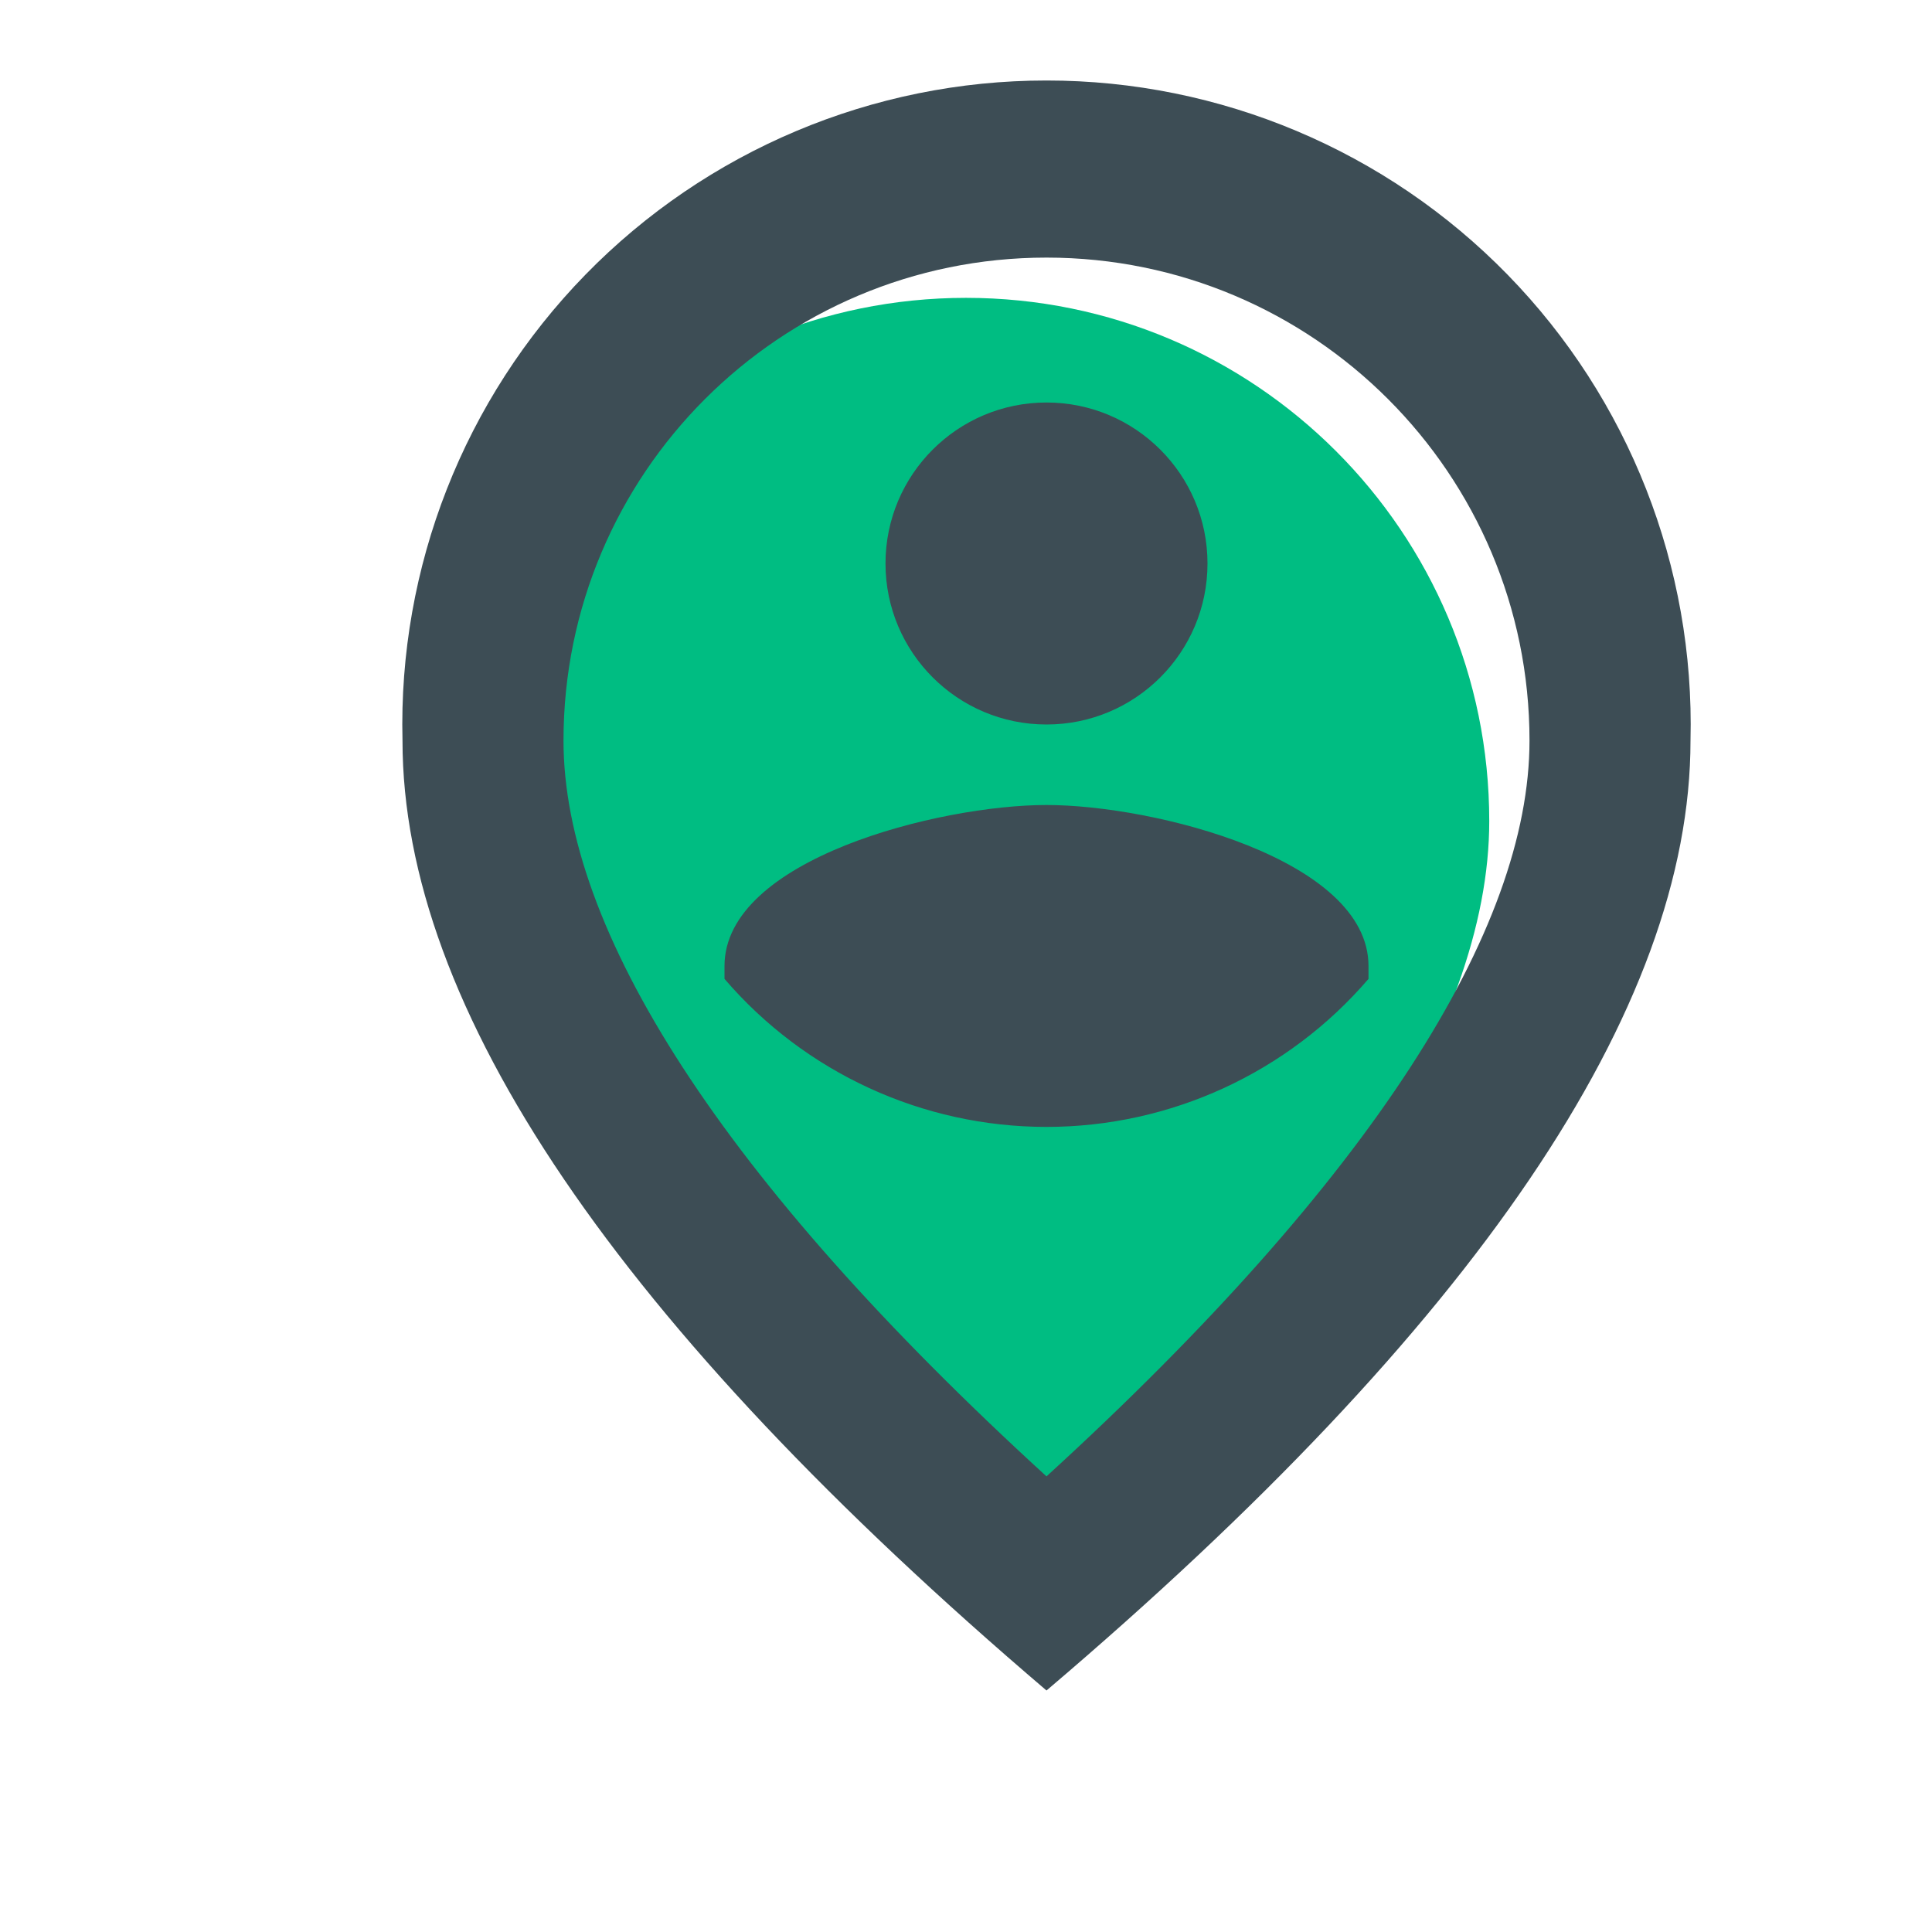
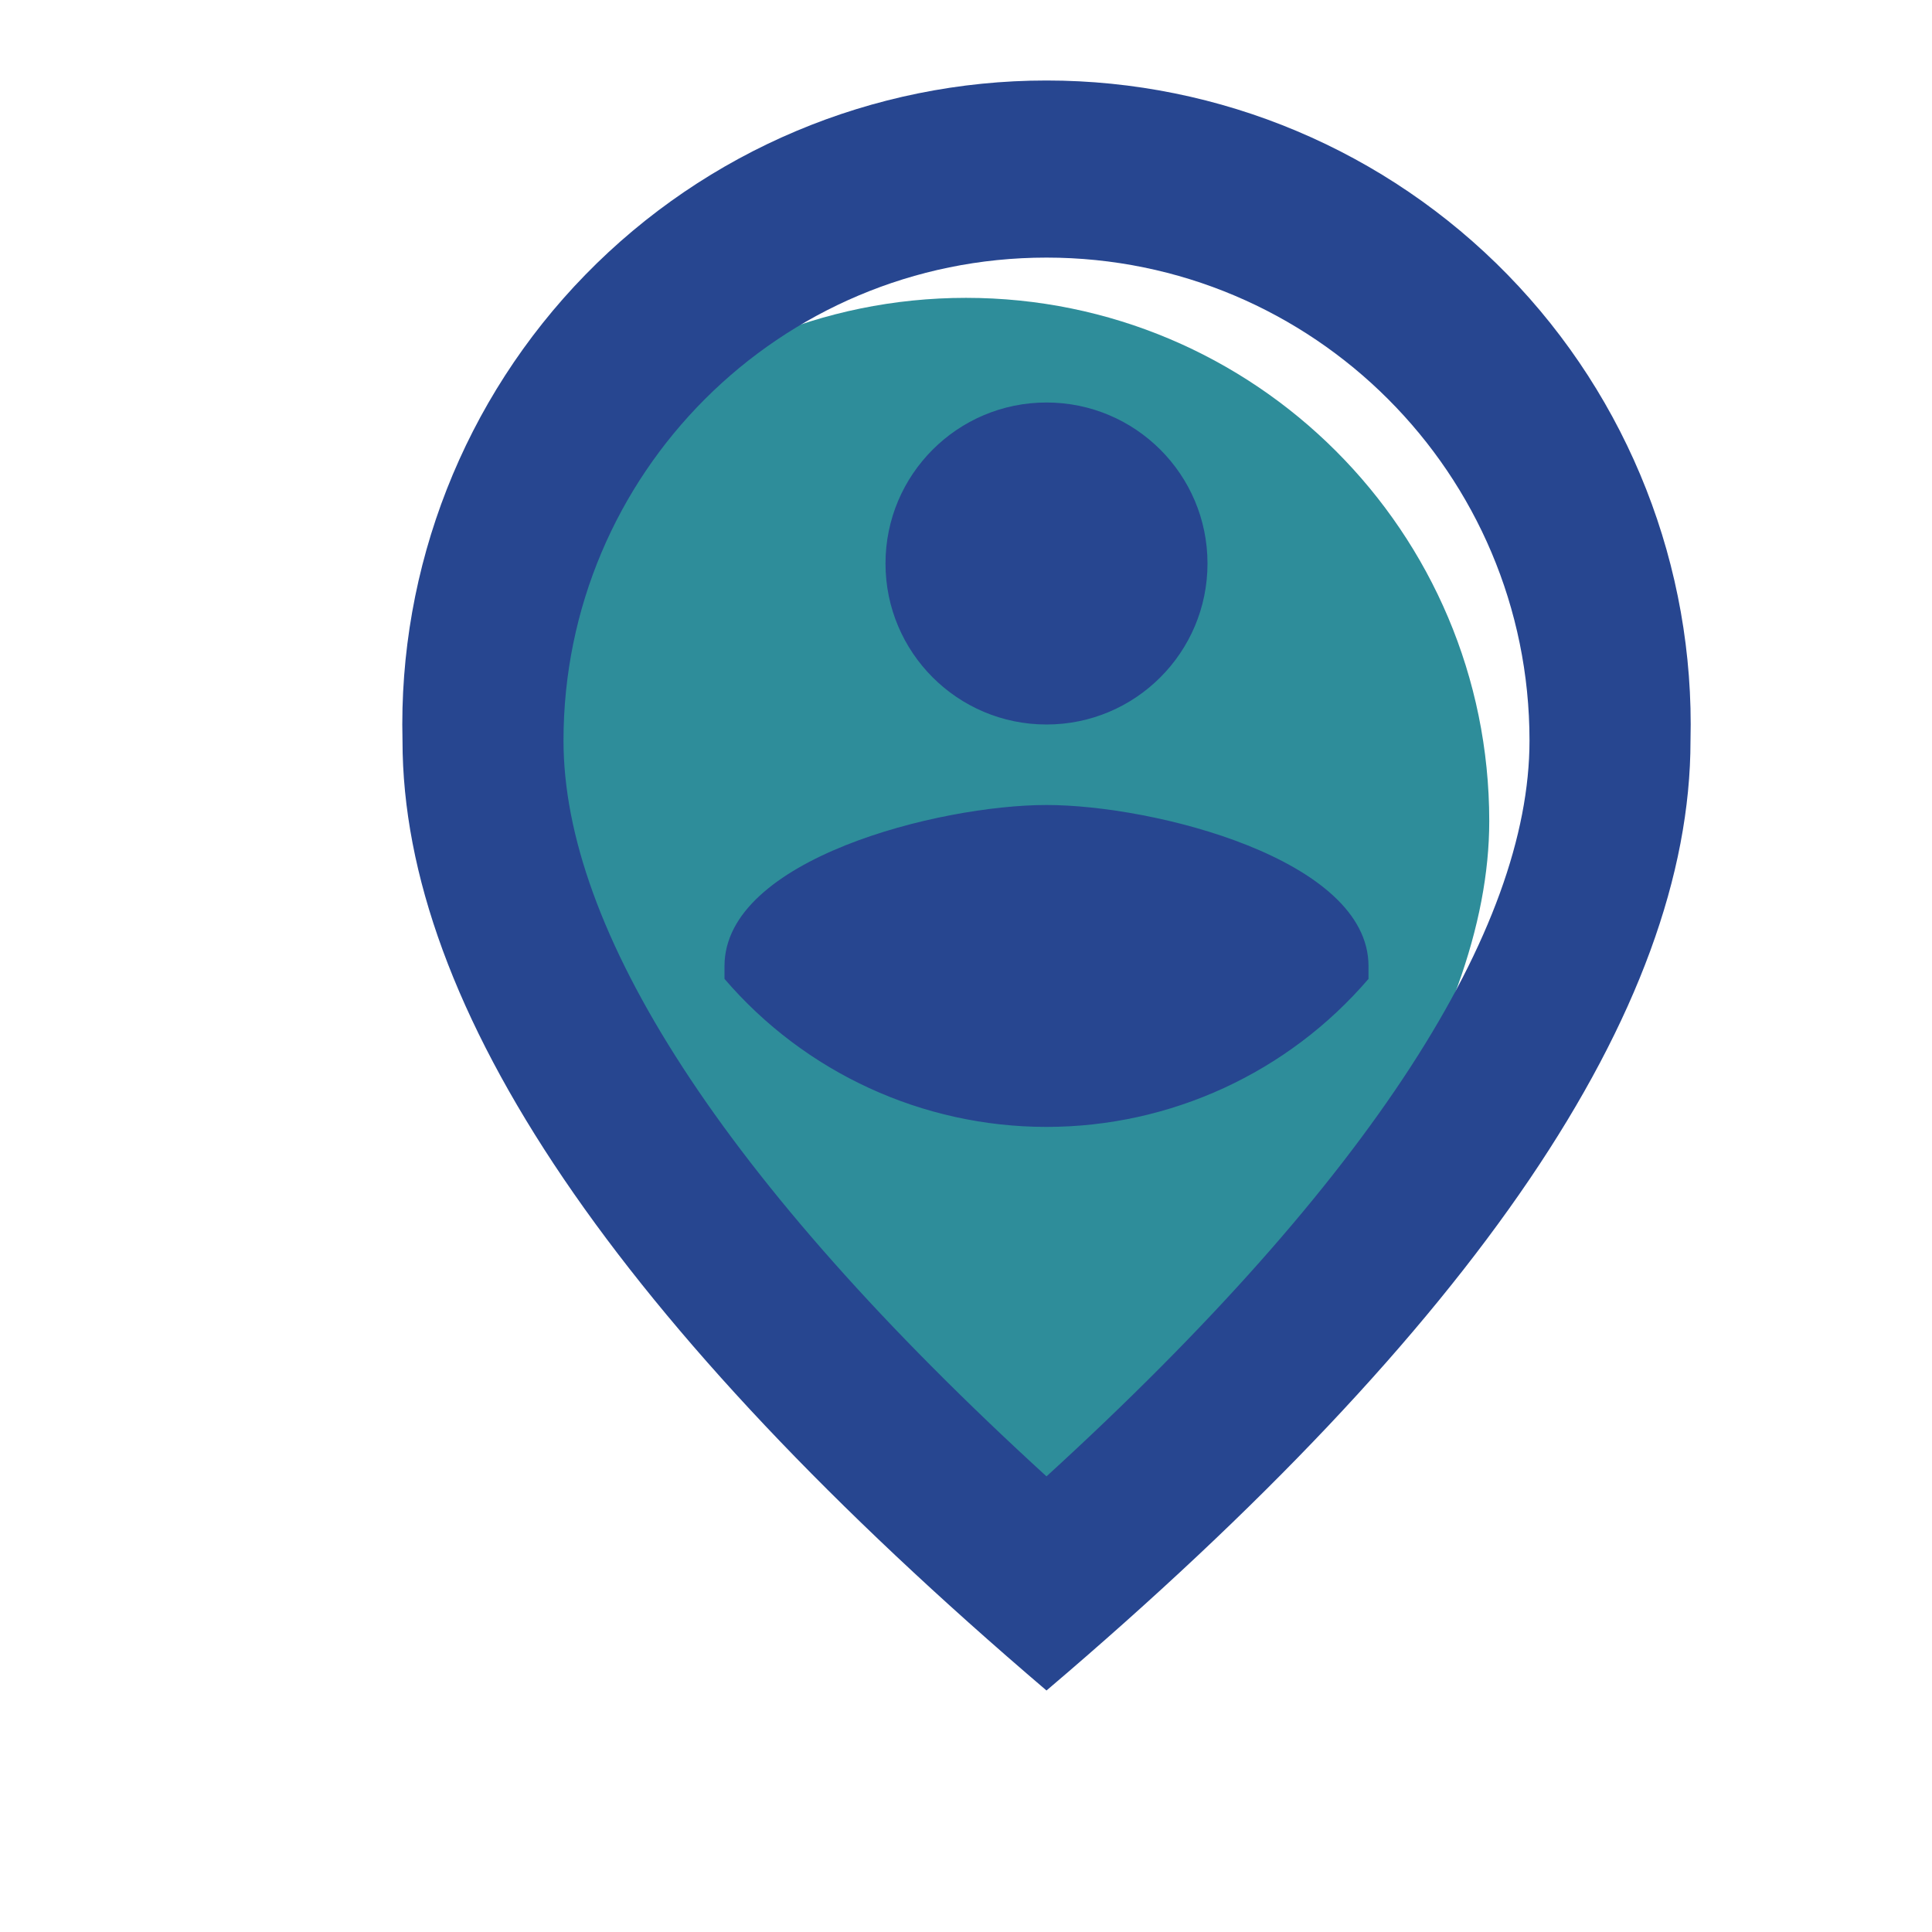
<svg xmlns="http://www.w3.org/2000/svg" viewBox="0 0 24 24">
  <g id="Layer_2" data-name="Layer 2">
    <g id="Layer_1-2" data-name="Layer 1">
      <path d="M0,0H24V24H0Z" fill="none" />
-       <path d="M18.5,10.2c0,2.57-2.1,5.79-6.16,9.51L12,20l-.34-.31C7.6,16,5.5,12.77,5.5,10.2a6.5,6.5,0,1,1,13,0Z" fill="#00bd82" />
-       <path d="M13,10c1.33,0,4,.67,4,2v.16a5.27,5.27,0,0,1-8,0V12C9,10.67,11.67,10,13,10Zm0-1a2,2,0,1,1,2-2A2,2,0,0,1,13,9Zm6,.2a6,6,0,1,0-12,0c0,2.34,1.95,5.44,6,9.14C17.05,14.64,19,11.54,19,9.2ZM13,1a8,8,0,0,1,8,8.2q0,5-8,11.8Q5,14.18,5,9.2A8,8,0,0,1,13,1Z" fill="#3d4d55" />
+       <path d="M18.5,10.2c0,2.57-2.1,5.79-6.16,9.51L12,20l-.34-.31C7.6,16,5.5,12.77,5.5,10.2a6.5,6.5,0,1,1,13,0Z" fill="#2E8D9A" />
+       <path d="M13,10c1.33,0,4,.67,4,2v.16a5.27,5.27,0,0,1-8,0V12C9,10.67,11.67,10,13,10Zm0-1a2,2,0,1,1,2-2A2,2,0,0,1,13,9Zm6,.2a6,6,0,1,0-12,0c0,2.34,1.95,5.44,6,9.14C17.05,14.64,19,11.54,19,9.2ZM13,1a8,8,0,0,1,8,8.2q0,5-8,11.8Q5,14.18,5,9.2A8,8,0,0,1,13,1Z" fill="#274690" />
    </g>
  </g>
</svg>
